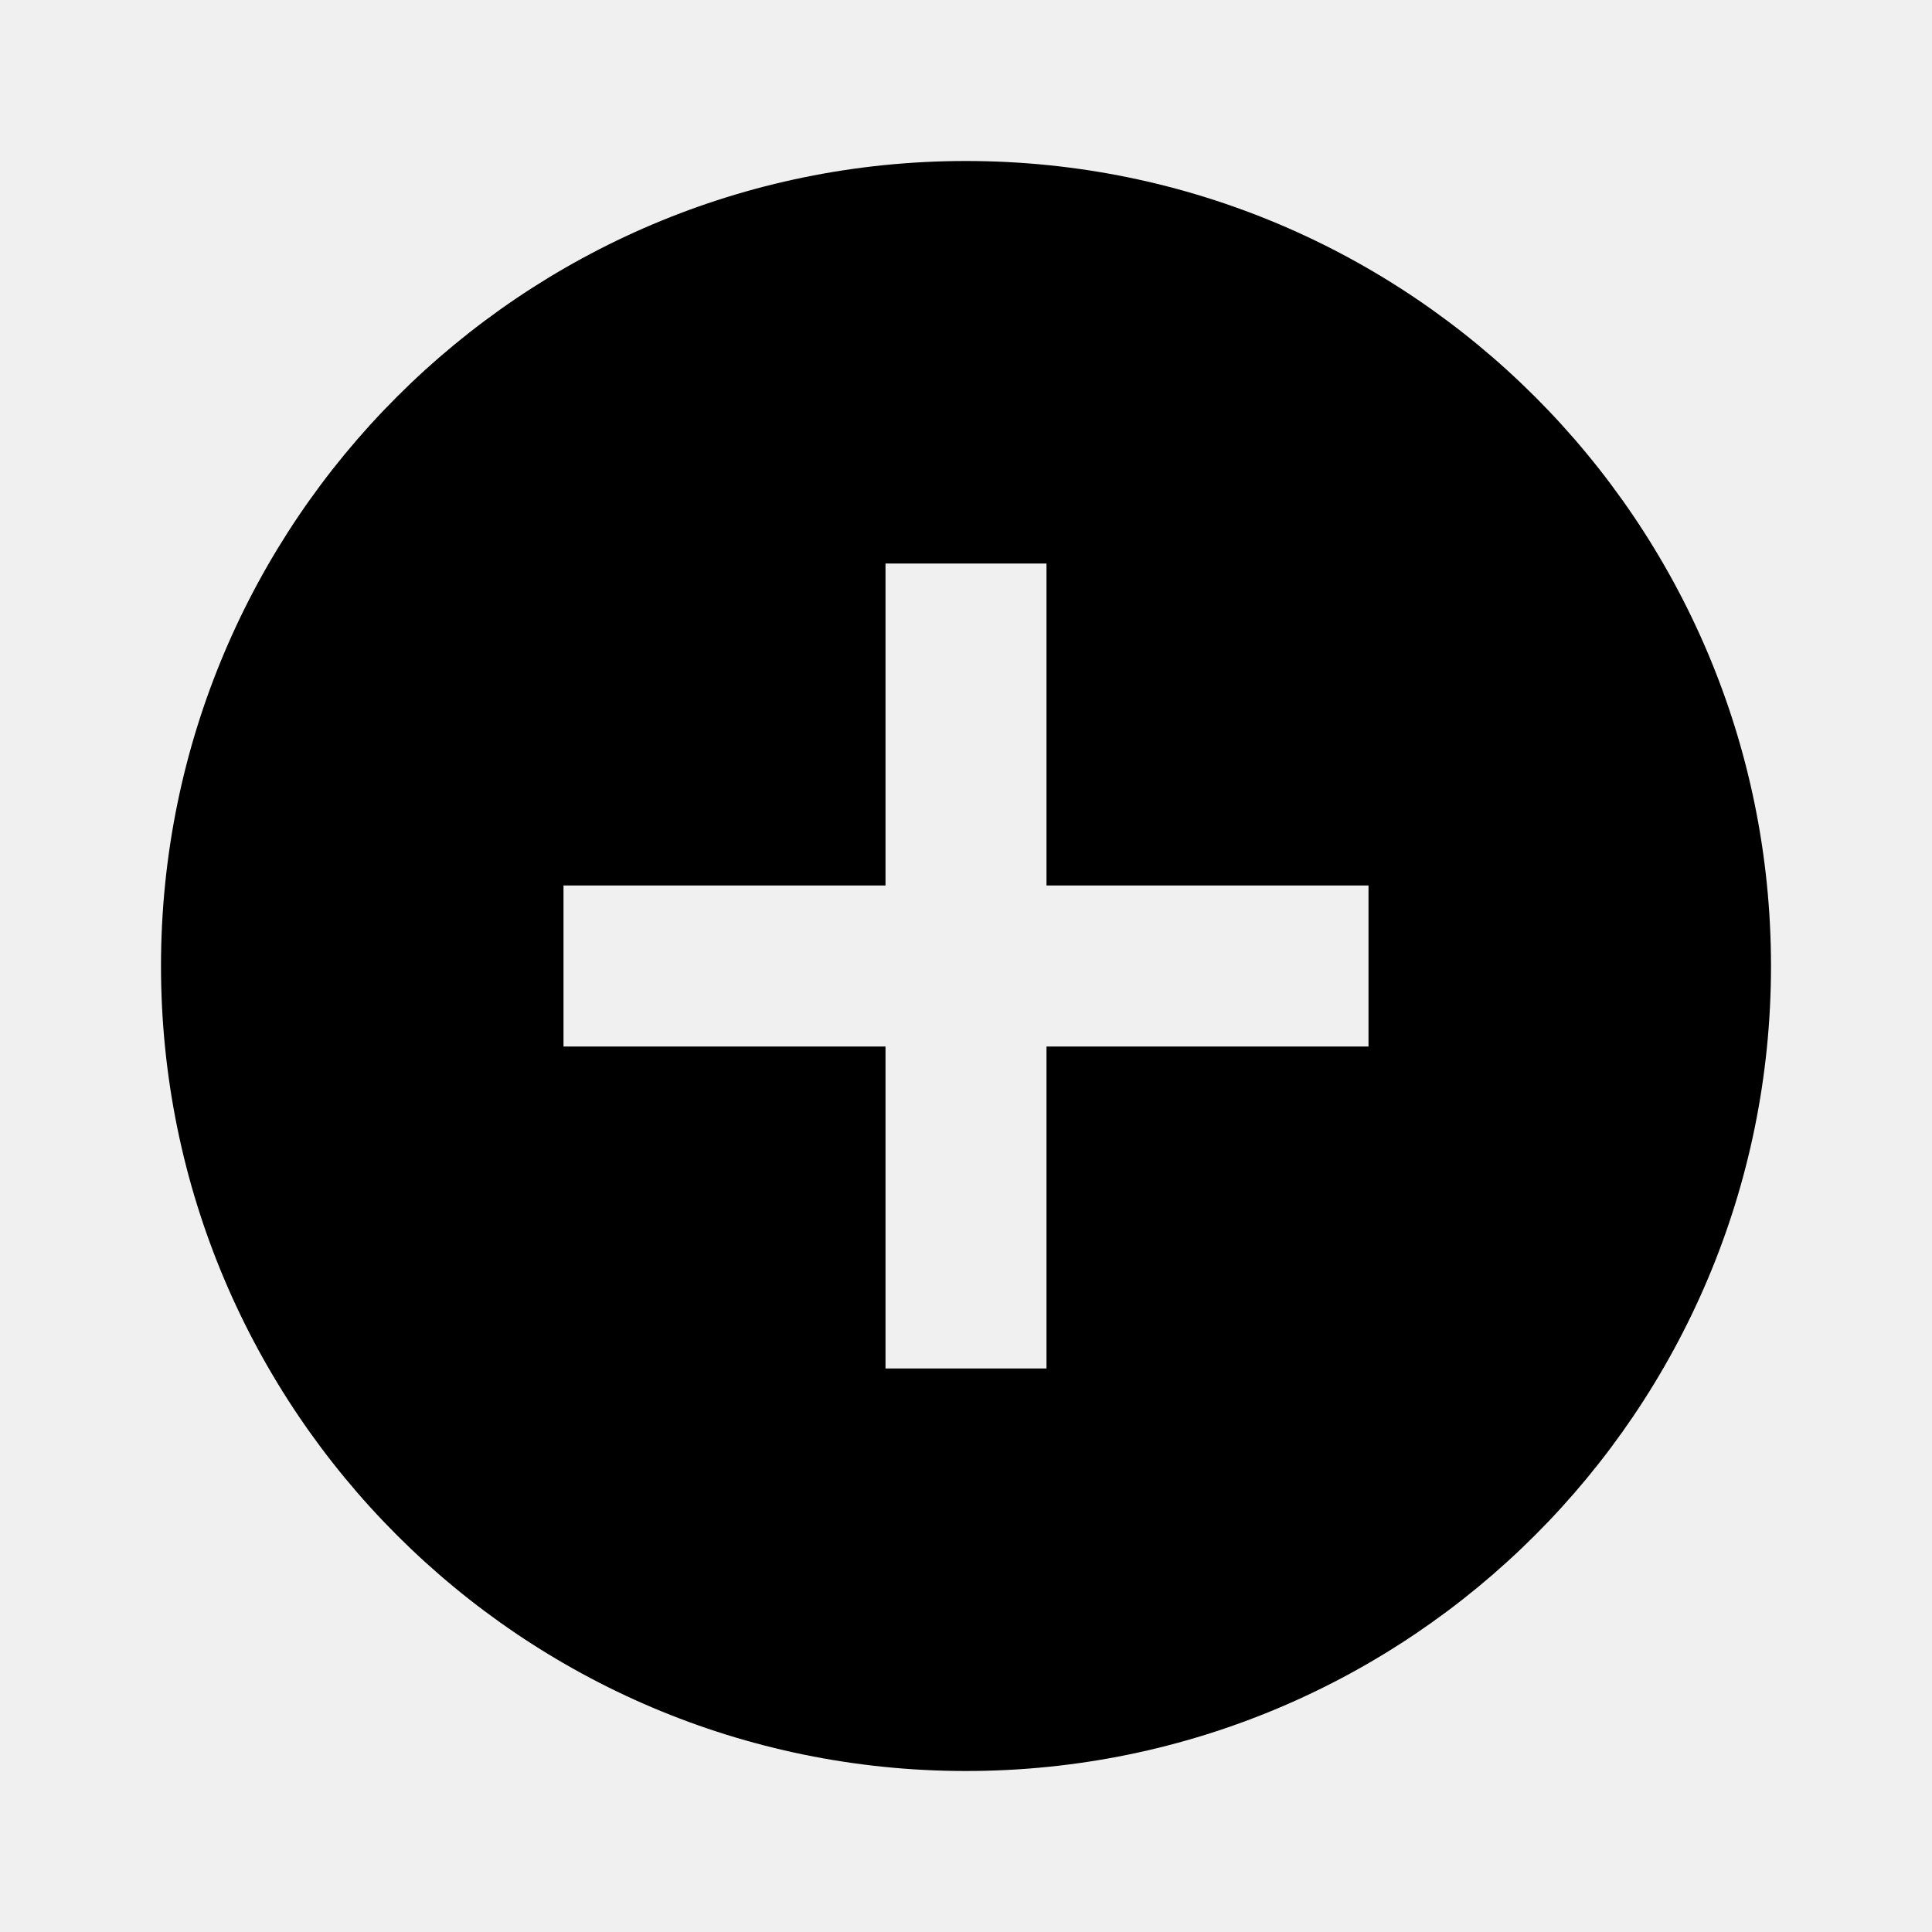
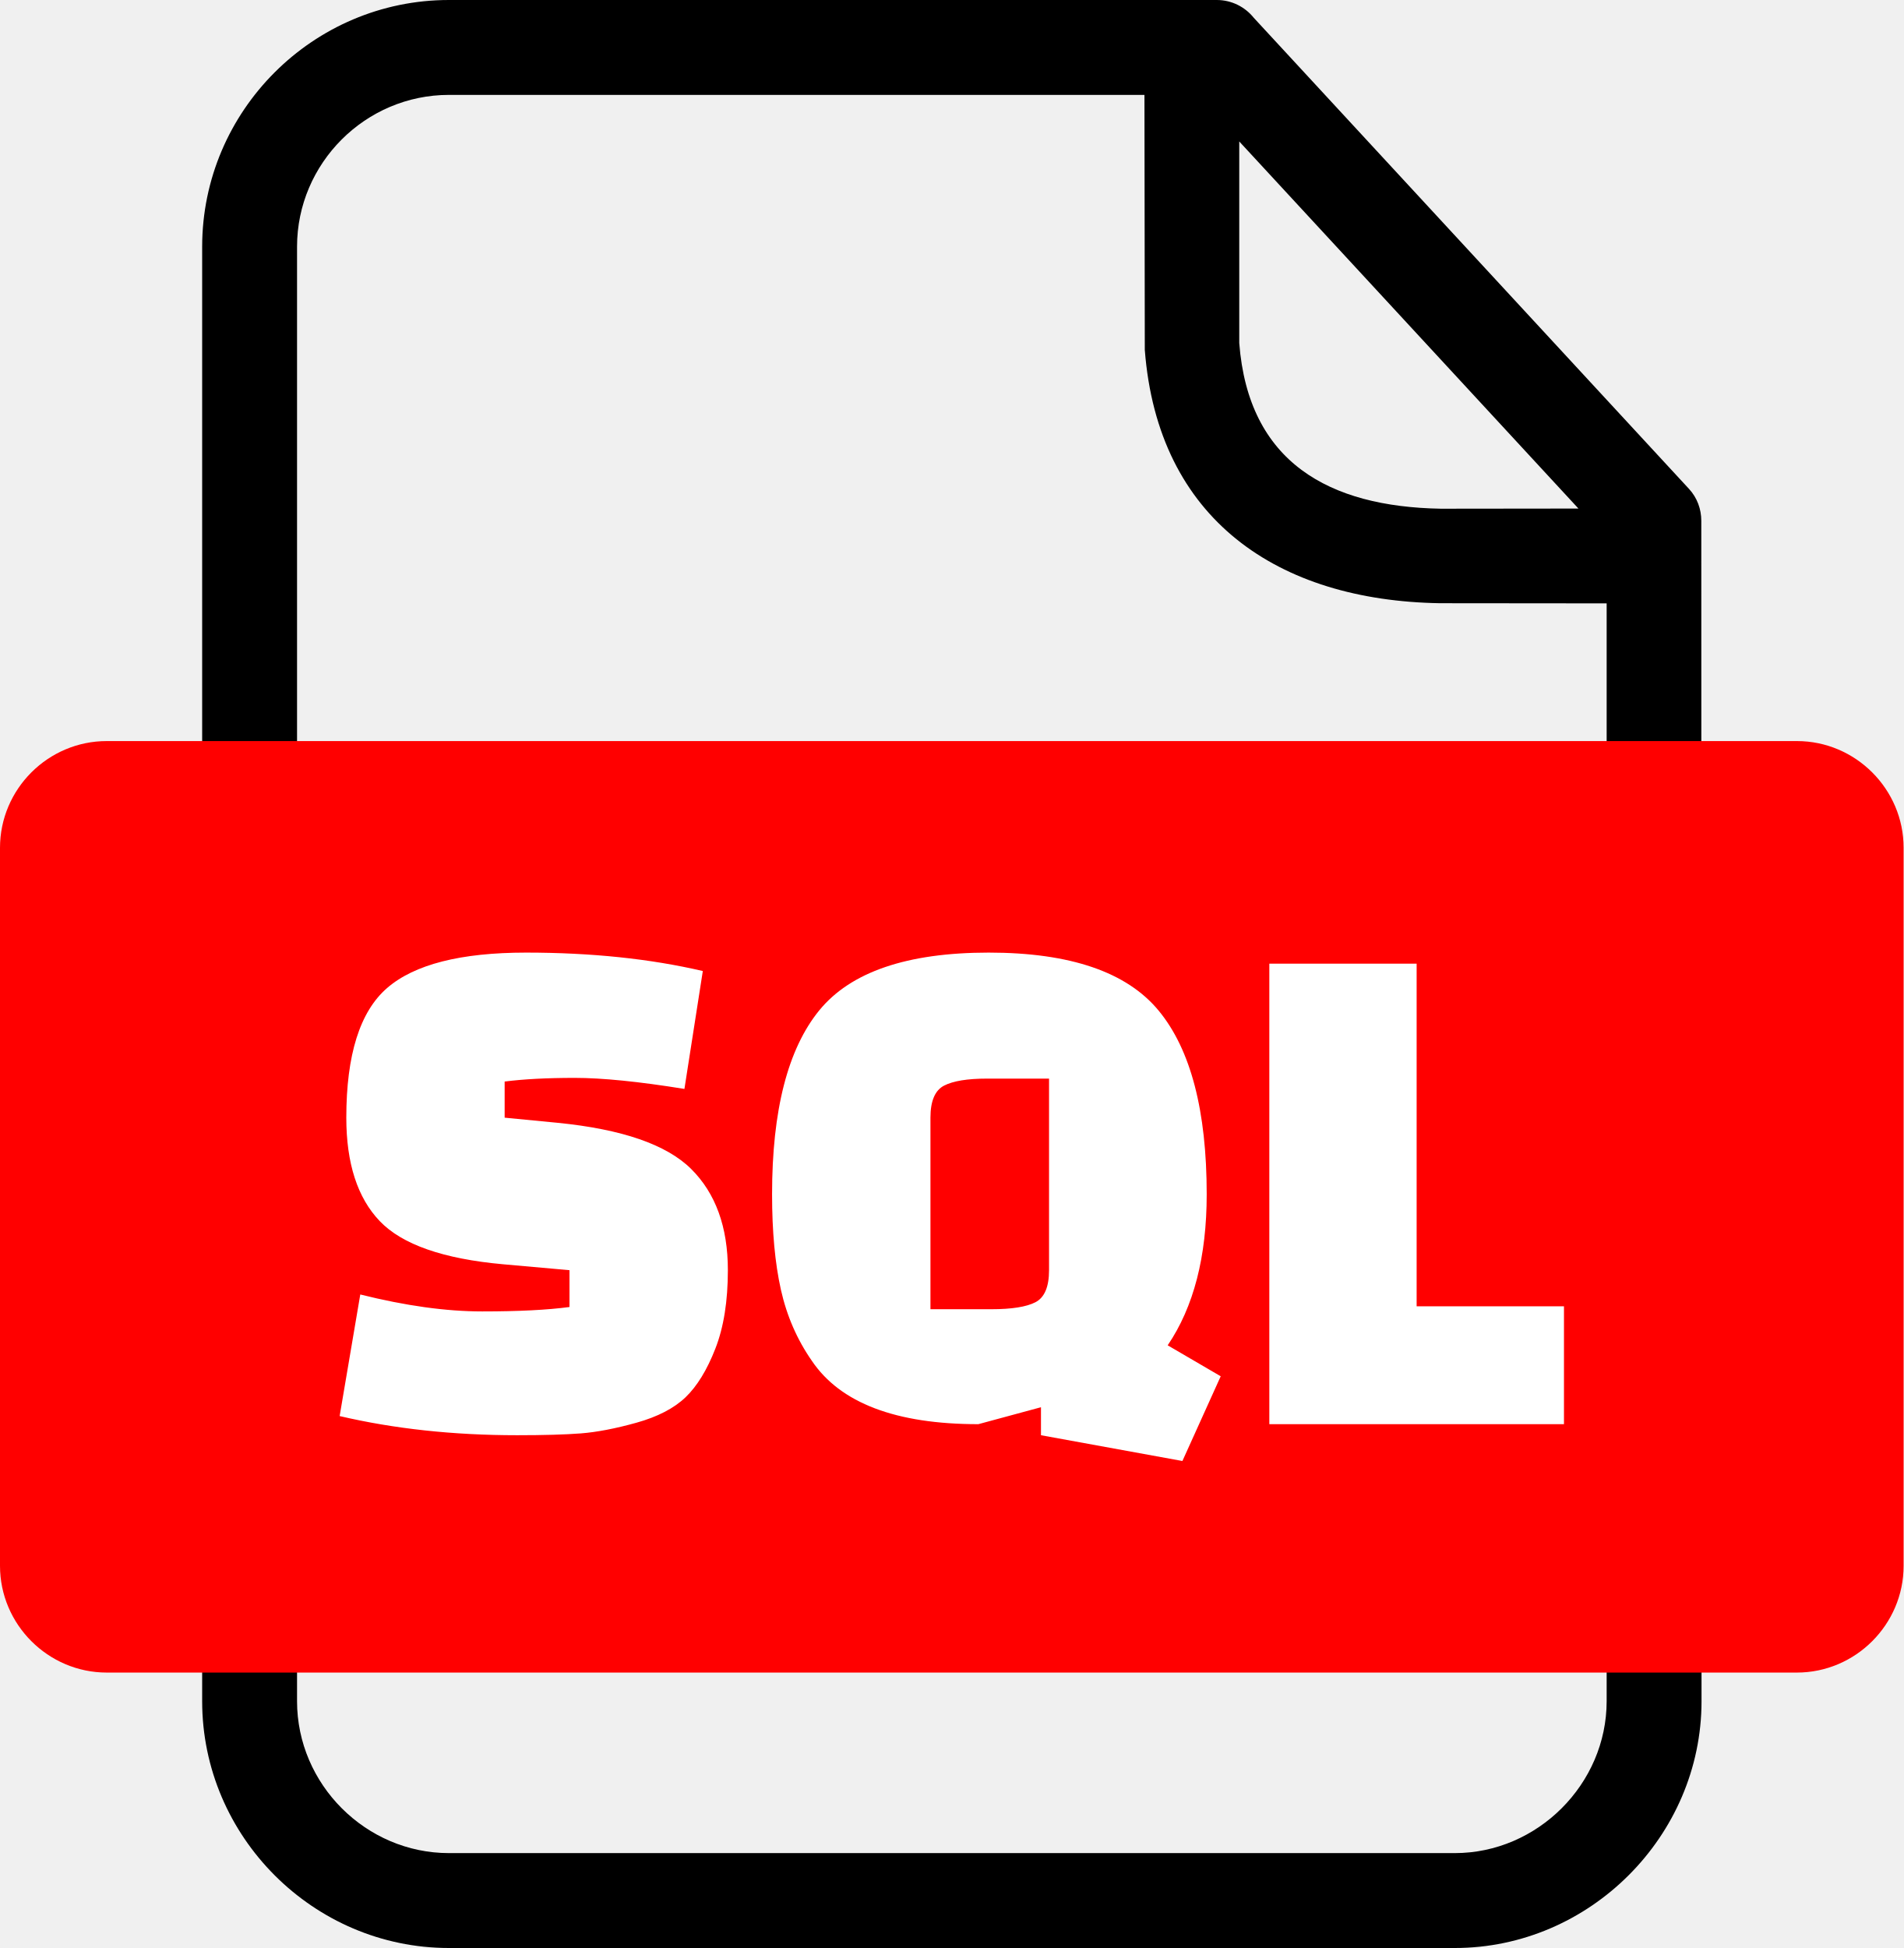
- <svg xmlns="http://www.w3.org/2000/svg" width="15" height="15" viewBox="0 0 24 24" fill="none">
-   <path d="M12 2C6.48 2 2 6.48 2 12s4.48 10 10 10 10-4.48 10-10S17.52 2 12 2zm5 11h-4v4h-2v-4H7v-2h4V7h2v4h4v2z" fill="currentColor" />
+ <svg xmlns="http://www.w3.org/2000/svg" shape-rendering="geometricPrecision" text-rendering="geometricPrecision" image-rendering="optimizeQuality" fill-rule="evenodd" clip-rule="evenodd" viewBox="0 0 500 511.56">
+   <path fill-rule="nonzero" d="M117.91 0h201.68c3.93 0 7.44 1.83 9.72 4.67l114.28 123.67c2.21 2.37 3.27 5.4 3.27 8.41l.06 310c0 35.43-29.4 64.81-64.8 64.81H117.91c-35.57 0-64.81-29.24-64.81-64.81V64.8C53.1 29.13 82.23 0 117.91 0zM325.5 37.15v52.94c2.4 31.34 23.57 42.99 52.93 43.5l36.16-.04-89.09-96.4zm96.5 121.3l-43.77-.04c-42.59-.68-74.12-21.97-77.54-66.54l-.09-66.95H117.91c-21.93 0-39.89 17.96-39.89 39.88v381.95c0 21.82 18.07 39.89 39.89 39.89h264.21c21.71 0 39.88-18.15 39.88-39.89v-288.3z" />
+   <path fill="red" d="M28.04 194.61h443.92c15.43 0 28.04 12.63 28.04 28.04v188.54c0 15.4-12.63 28.04-28.04 28.04H28.04C12.64 439.23 0 426.61 0 411.19V222.65c0-15.43 12.62-28.04 28.04-28.04z" />
+   <path fill="#fff" fill-rule="nonzero" d="M89.21 371.87l5.42-31.93c11.87 2.97 22.54 4.45 32.02 4.45 9.48 0 17.13-.38 22.93-1.16v-9.67l-17.41-1.55c-15.74-1.42-26.54-5.19-32.41-11.32-5.87-6.13-8.8-15.19-8.8-27.18 0-16.51 3.57-27.87 10.73-34.06 7.16-6.19 19.32-9.29 36.47-9.29 17.16 0 32.64 1.62 46.44 4.84l-4.83 30.96c-12-1.94-21.61-2.9-28.83-2.9-7.23 0-13.36.32-18.39.96v9.49l13.94 1.35c16.89 1.68 28.57 5.71 35.02 12.09 6.45 6.39 9.67 15.26 9.67 26.61 0 8.13-1.09 14.99-3.29 20.61-2.19 5.61-4.8 9.86-7.83 12.77-3.04 2.9-7.33 5.12-12.87 6.67-5.55 1.55-10.42 2.48-14.61 2.81-4.19.32-9.77.48-16.74.48-16.77 0-32.31-1.68-46.63-5.03zm184.21-2.32L256.97 374c-21.67 0-36.25-5.55-43.73-16.64-3.87-5.55-6.58-11.77-8.13-18.67-1.54-6.91-2.32-15.26-2.32-25.06 0-22.06 4.13-38.15 12.38-48.28 8.26-10.12 23.1-15.19 44.51-15.19 21.41 0 36.31 5.1 44.69 15.29 8.39 10.19 12.58 26.25 12.58 48.18 0 16.38-3.42 29.6-10.25 39.66l13.93 8.13-10.06 22.25-37.15-6.77v-7.35zm-29.03-25.74h16.06c5.29 0 9.13-.61 11.51-1.83 2.39-1.23 3.58-4.04 3.58-8.42v-50.31h-16.25c-5.16 0-8.93.61-11.32 1.84-2.38 1.23-3.58 4.03-3.58 8.42v50.3zM410.79 374H333.4V253.07h38.69v89.97h38.7V374z" />
</svg>
